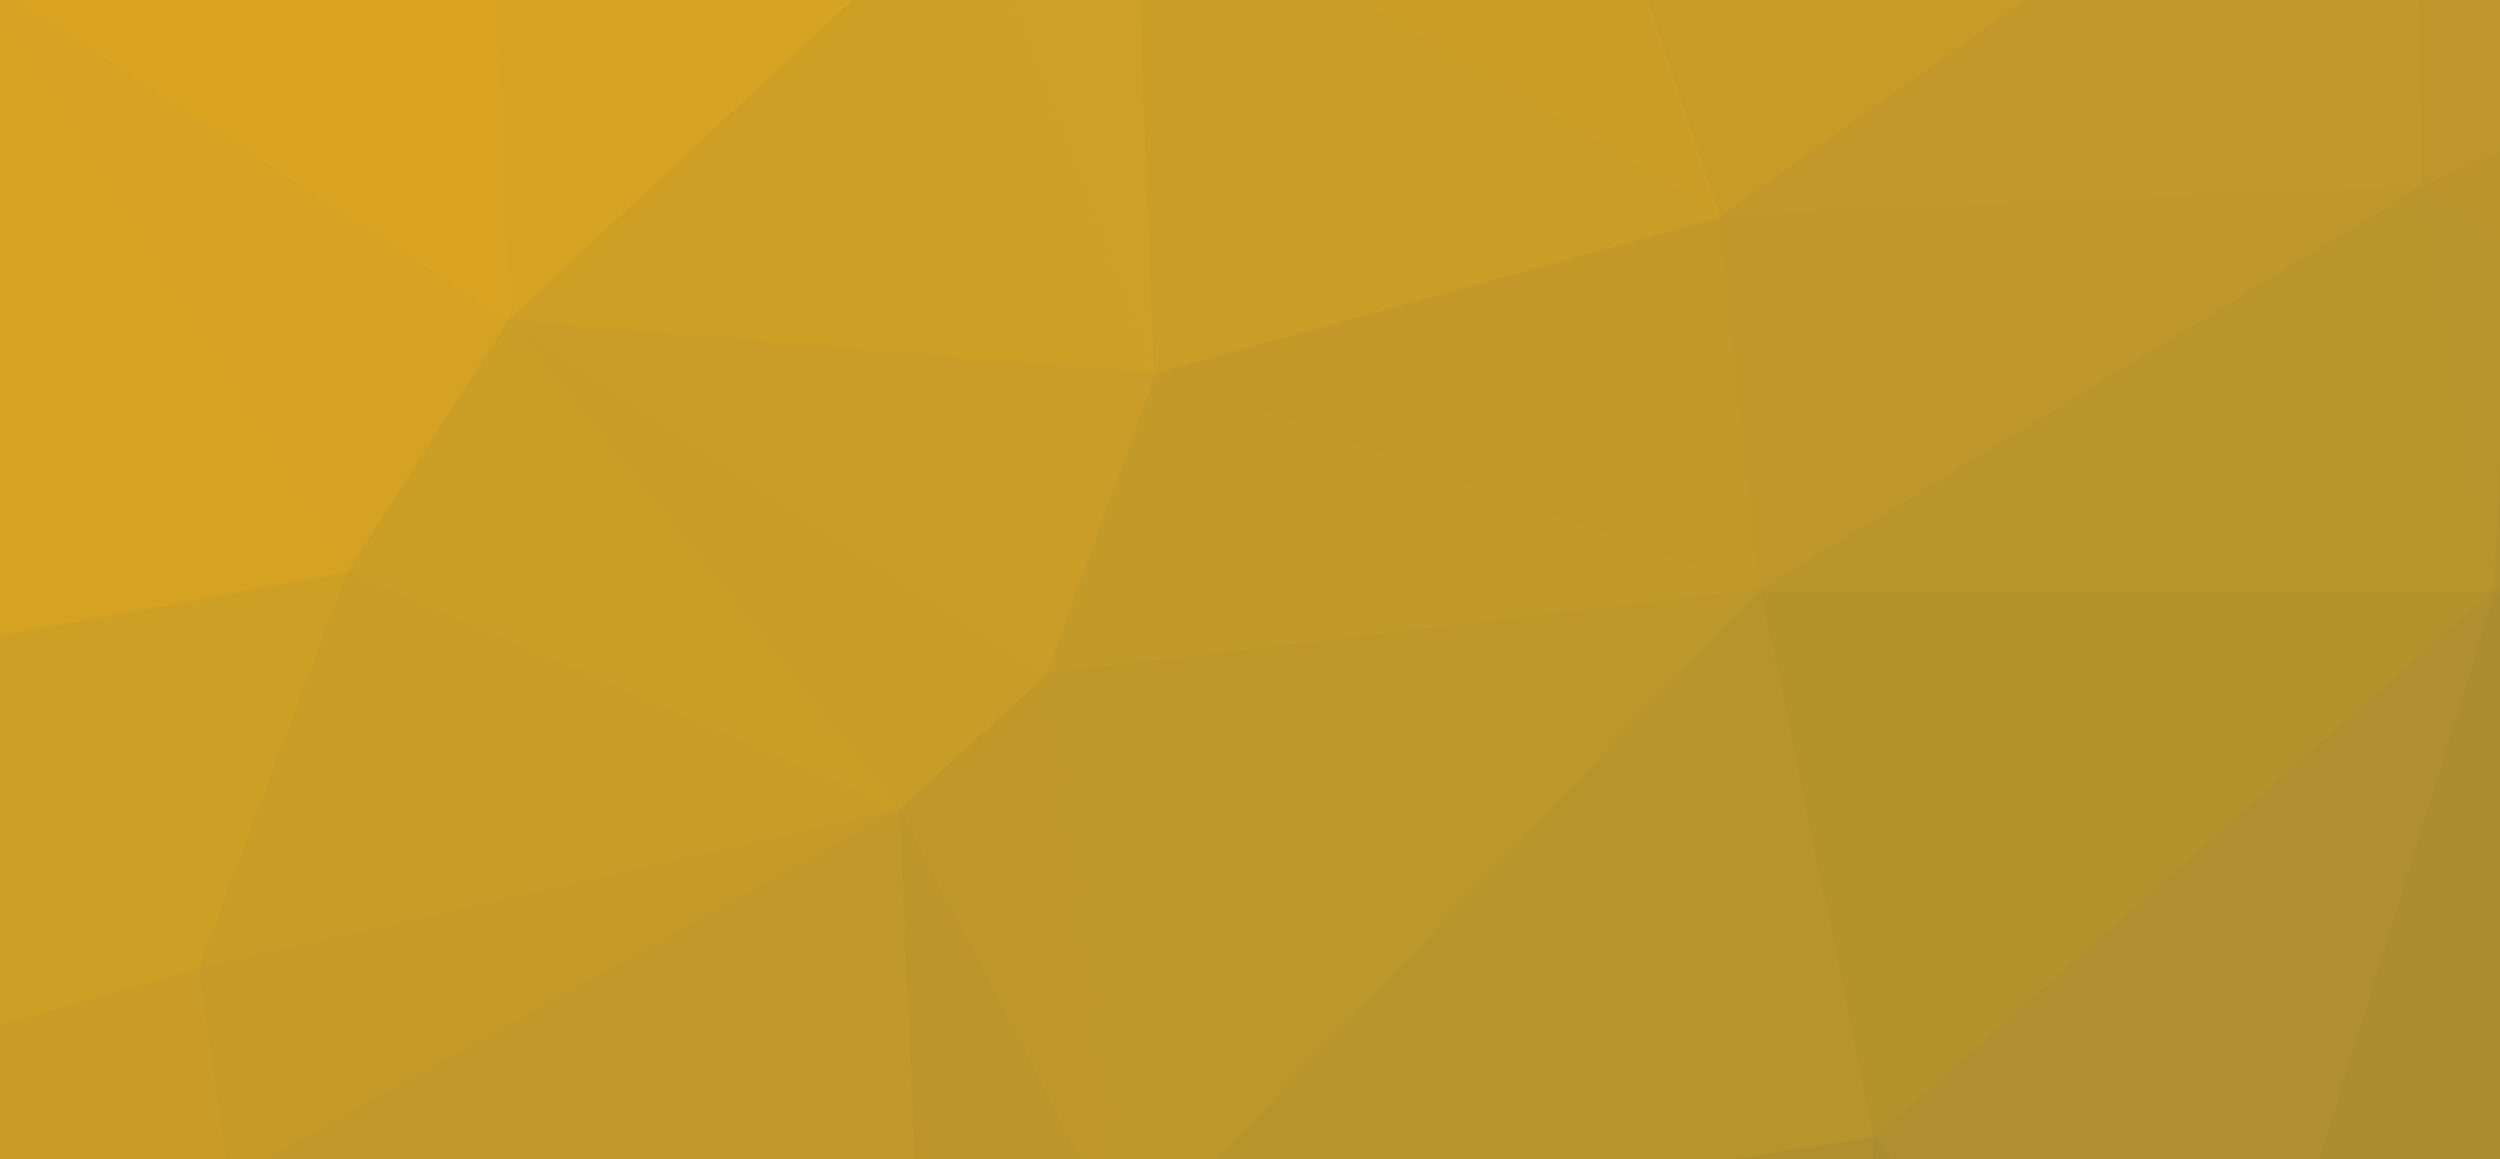
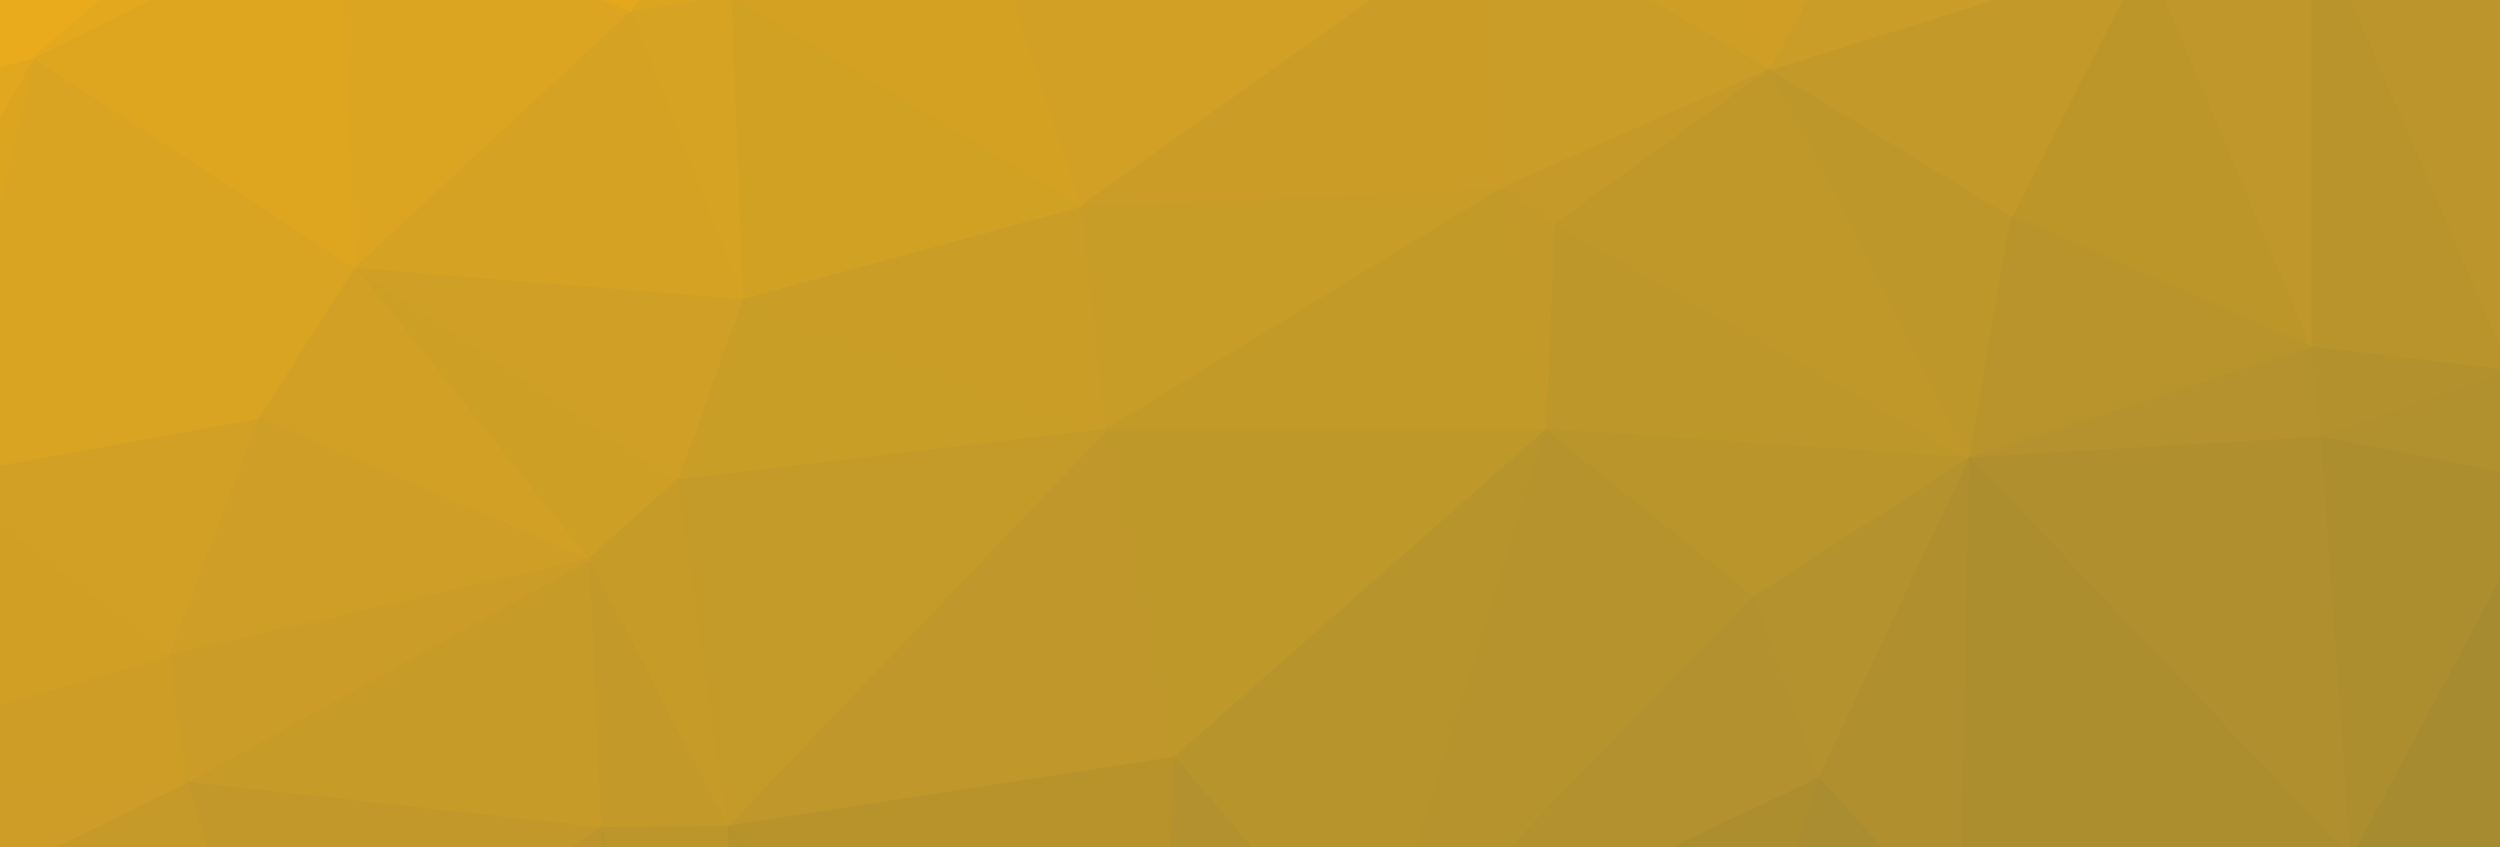
- <svg xmlns="http://www.w3.org/2000/svg" width="1920" height="890">
-   <path d="M803,518L690,621L867,963Z" fill="#bf9829" stroke="#bf9829" stroke-width="1.51" />
-   <path d="M690,621L705,964L867,963Z" fill="#bc962a" stroke="#bc962a" stroke-width="1.51" />
-   <path d="M390,245L266,439L690,621Z" fill="#cb9e26" stroke="#cb9e26" stroke-width="1.51" />
-   <path d="M1353,453L887,286L803,518Z" fill="#c19a29" stroke="#c19a29" stroke-width="1.51" />
-   <path d="M867,963L1353,453L803,518Z" fill="#bd972a" stroke="#bd972a" stroke-width="1.51" />
-   <path d="M867,963L1440,874L1353,453Z" fill="#b7942c" stroke="#b7942c" stroke-width="1.51" />
-   <path d="M690,621L175,905L705,964Z" fill="#c1982a" stroke="#c1982a" stroke-width="1.51" />
-   <path d="M390,245L690,621L803,518Z" fill="#c79d27" stroke="#c79d27" stroke-width="1.51" />
-   <path d="M867,963L1408,1408L1440,874Z" fill="#b08f2e" stroke="#b08f2e" stroke-width="1.51" />
-   <path d="M705,964L881,1430L867,963Z" fill="#b5932d" stroke="#b5932d" stroke-width="1.51" />
-   <path d="M698,1539L881,1430L705,964Z" fill="#b2912e" stroke="#b2912e" stroke-width="1.51" />
-   <path d="M887,286L390,245L803,518Z" fill="#c99d27" stroke="#c99d27" stroke-width="1.51" />
-   <path d="M1353,453L1322,166L887,286Z" fill="#c29928" stroke="#c29928" stroke-width="1.51" />
-   <path d="M887,286L744,-84L390,245Z" fill="#cf9f25" stroke="#cf9f25" stroke-width="1.51" />
-   <path d="M1861,143L1322,166L1353,453Z" fill="#bf972a" stroke="#bf972a" stroke-width="1.51" />
-   <path d="M152,743L175,905L690,621Z" fill="#c69a28" stroke="#c69a28" stroke-width="1.51" />
-   <path d="M266,439L152,743L690,621Z" fill="#c99c27" stroke="#c99c27" stroke-width="1.51" />
-   <path d="M175,905L286,1272L705,964Z" fill="#be962b" stroke="#be962b" stroke-width="1.51" />
-   <path d="M872,-103L744,-84L887,286Z" fill="#cfa025" stroke="#cfa025" stroke-width="1.51" />
-   <path d="M286,1272L698,1539L705,964Z" fill="#b7932d" stroke="#b7932d" stroke-width="1.51" />
-   <path d="M1322,166L872,-103L887,286Z" fill="#c99d26" stroke="#c99d26" stroke-width="1.51" />
-   <path d="M698,1539L1408,1408L881,1430Z" fill="#ab8d2f" stroke="#ab8d2f" stroke-width="1.51" />
-   <path d="M881,1430L1408,1408L867,963Z" fill="#ae8f2f" stroke="#ae8f2f" stroke-width="1.51" />
-   <path d="M1440,874L1916,453L1353,453Z" fill="#b5932c" stroke="#b5932c" stroke-width="1.51" />
-   <path d="M1408,1408L1694,1170L1440,874Z" fill="#aa8d30" stroke="#aa8d30" stroke-width="1.51" />
-   <path d="M1322,166L1203,-190L872,-103Z" fill="#cc9e26" stroke="#cc9e26" stroke-width="1.51" />
-   <path d="M342,-331L370,-218L744,-84Z" fill="#dca520" stroke="#dca520" stroke-width="1.51" />
-   <path d="M1855,-211L1203,-190L1322,166Z" fill="#c89b27" stroke="#c89b27" stroke-width="1.51" />
-   <path d="M1408,1408L1696,1292L1694,1170Z" fill="#a68a31" stroke="#a68a31" stroke-width="1.51" />
-   <path d="M2184,668L1916,453L1694,1170Z" fill="#ac8e2f" stroke="#ac8e2f" stroke-width="1.51" />
-   <path d="M1694,1170L1916,453L1440,874Z" fill="#af8f2f" stroke="#af8f2f" stroke-width="1.51" />
-   <path d="M266,439L-146,514L152,743Z" fill="#ce9f25" stroke="#ce9f25" stroke-width="1.51" />
-   <path d="M-447,914L-339,1155L175,905Z" fill="#ca9c28" stroke="#ca9c28" stroke-width="1.51" />
-   <path d="M175,905L-339,1155L286,1272Z" fill="#c3982a" stroke="#c3982a" stroke-width="1.51" />
-   <path d="M-21,-22L-146,514L266,439Z" fill="#d6a222" stroke="#d6a222" stroke-width="1.51" />
-   <path d="M-21,-22L266,439L390,245Z" fill="#d5a223" stroke="#d5a223" stroke-width="1.51" />
-   <path d="M744,-84L370,-218L390,245Z" fill="#d6a323" stroke="#d6a323" stroke-width="1.51" />
-   <path d="M342,-331L744,-84L487,-649Z" fill="#dea620" stroke="#dea620" stroke-width="1.51" />
-   <path d="M1916,453L1861,143L1353,453Z" fill="#b9952b" stroke="#b9952b" stroke-width="1.51" />
-   <path d="M1916,453L1929,190L1861,143Z" fill="#b9942c" stroke="#b9942c" stroke-width="1.51" />
-   <path d="M370,-218L-21,-22L390,245Z" fill="#daa421" stroke="#daa421" stroke-width="1.51" />
-   <path d="M370,-218L342,-331L-21,-22Z" fill="#dfa720" stroke="#dfa720" stroke-width="1.51" />
-   <path d="M1079,-522L744,-84L872,-103Z" fill="#d5a223" stroke="#d5a223" stroke-width="1.51" />
-   <path d="M-21,-22L-287,435L-146,514Z" fill="#d9a421" stroke="#d9a421" stroke-width="1.51" />
-   <path d="M-447,914L175,905L152,743Z" fill="#ca9c27" stroke="#ca9c27" stroke-width="1.51" />
-   <path d="M1203,-190L1079,-522L872,-103Z" fill="#d3a224" stroke="#d3a224" stroke-width="1.51" />
-   <path d="M1310,-520L1079,-522L1203,-190Z" fill="#d5a124" stroke="#d5a124" stroke-width="1.51" />
-   <path d="M1310,-520L1203,-190L1855,-211Z" fill="#ce9e26" stroke="#ce9e26" stroke-width="1.51" />
-   <path d="M2265,900L2184,668L1694,1170Z" fill="#a78b31" stroke="#a78b31" stroke-width="1.51" />
-   <path d="M1916,453L2458,491L1929,190Z" fill="#b3912d" stroke="#b3912d" stroke-width="1.51" />
-   <path d="M286,1272L-204,1588L698,1539Z" fill="#b8922d" stroke="#b8922d" stroke-width="1.51" />
-   <path d="M-447,914L152,743L-146,514Z" fill="#cf9e25" stroke="#cf9e25" stroke-width="1.51" />
-   <path d="M1855,-211L1322,166L1861,143Z" fill="#c2982a" stroke="#c2982a" stroke-width="1.51" />
-   <path d="M2203,-8L1855,-211L1861,143Z" fill="#bf962b" stroke="#bf962b" stroke-width="1.51" />
-   <path d="M2203,-8L1861,143L1929,190Z" fill="#bb952c" stroke="#bb952c" stroke-width="1.51" />
-   <path d="M-287,435L-447,914L-146,514Z" fill="#d4a124" stroke="#d4a124" stroke-width="1.51" />
-   <path d="M2111,1398L2265,900L1694,1170Z" fill="#a38932" stroke="#a38932" stroke-width="1.51" />
-   <path d="M1696,1292L2111,1398L1694,1170Z" fill="#a28832" stroke="#a28832" stroke-width="1.51" />
-   <path d="M1408,1408L2111,1398L1696,1292Z" fill="#a28832" stroke="#a28832" stroke-width="1.51" />
-   <path d="M2595,1546L2111,1398L1408,1408Z" fill="#9b8534" stroke="#9b8534" stroke-width="1.51" />
-   <path d="M-689,1548L-204,1588L-339,1155Z" fill="#c4982b" stroke="#c4982b" stroke-width="1.51" />
-   <path d="M-339,1155L-204,1588L286,1272Z" fill="#c0962b" stroke="#c0962b" stroke-width="1.51" />
-   <path d="M-287,435L-741,648L-447,914Z" fill="#d6a223" stroke="#d6a223" stroke-width="1.51" />
-   <path d="M-21,-22L-388,79L-287,435Z" fill="#dea620" stroke="#dea620" stroke-width="1.51" />
-   <path d="M-88,-590L-388,79L-21,-22Z" fill="#e6a91d" stroke="#e6a91d" stroke-width="1.51" />
-   <path d="M342,-331L-88,-590L-21,-22Z" fill="#e5a91d" stroke="#e5a91d" stroke-width="1.51" />
-   <path d="M1079,-522L487,-649L744,-84Z" fill="#dca520" stroke="#dca520" stroke-width="1.51" />
-   <path d="M1576,-600L487,-649L1079,-522Z" fill="#dca521" stroke="#dca521" stroke-width="1.51" />
-   <path d="M1310,-520L1576,-600L1079,-522Z" fill="#d6a223" stroke="#d6a223" stroke-width="1.51" />
-   <path d="M1855,-211L1576,-600L1310,-520Z" fill="#d09e25" stroke="#d09e25" stroke-width="1.51" />
-   <path d="M1855,-211L1962,-510L1576,-600Z" fill="#cd9c27" stroke="#cd9c27" stroke-width="1.51" />
-   <path d="M2458,491L2203,-8L1929,190Z" fill="#b5922d" stroke="#b5922d" stroke-width="1.51" />
-   <path d="M2458,491L1916,453L2184,668Z" fill="#ae8f2f" stroke="#ae8f2f" stroke-width="1.51" />
-   <path d="M2446,1102L2458,491L2265,900Z" fill="#a48a31" stroke="#a48a31" stroke-width="1.51" />
-   <path d="M2265,900L2458,491L2184,668Z" fill="#a88c30" stroke="#a88c30" stroke-width="1.51" />
-   <path d="M2111,1398L2446,1102L2265,900Z" fill="#9f8733" stroke="#9f8733" stroke-width="1.51" />
-   <path d="M2553,-641L1962,-510L2203,-8Z" fill="#c5982a" stroke="#c5982a" stroke-width="1.51" />
-   <path d="M2203,-8L1962,-510L1855,-211Z" fill="#c4992a" stroke="#c4992a" stroke-width="1.51" />
-   <path d="M-388,79L-741,648L-287,435Z" fill="#dca520" stroke="#dca520" stroke-width="1.51" />
-   <path d="M-447,914L-689,1548L-339,1155Z" fill="#ca9b28" stroke="#ca9b28" stroke-width="1.51" />
-   <path d="M487,-649L-88,-590L342,-331Z" fill="#e8aa1c" stroke="#e8aa1c" stroke-width="1.51" />
-   <path d="M-388,79L-735,-124L-741,648Z" fill="#e4a81e" stroke="#e4a81e" stroke-width="1.51" />
-   <path d="M2458,491L2512,181L2203,-8Z" fill="#b3912e" stroke="#b3912e" stroke-width="1.51" />
-   <path d="M2683,-157L2512,181L2458,491Z" fill="#b1902e" stroke="#b1902e" stroke-width="1.51" />
-   <path d="M-741,648L-689,1548L-447,914Z" fill="#d19e26" stroke="#d19e26" stroke-width="1.51" />
-   <path d="M-88,-590L-735,-124L-388,79Z" fill="#ebab1a" stroke="#ebab1a" stroke-width="1.51" />
-   <path d="M2446,1102L2595,1546L2458,491Z" fill="#9e8633" stroke="#9e8633" stroke-width="1.51" />
-   <path d="M2111,1398L2595,1546L2446,1102Z" fill="#998334" stroke="#998334" stroke-width="1.51" />
-   <path d="M698,1539L2595,1546L1408,1408Z" fill="#a18832" stroke="#a18832" stroke-width="1.51" />
-   <path d="M-204,1588L2595,1546L698,1539Z" fill="#a88c31" stroke="#a88c31" stroke-width="1.51" />
-   <path d="M2512,181L2683,-157L2203,-8Z" fill="#b7932d" stroke="#b7932d" stroke-width="1.51" />
-   <path d="M2595,1546L2683,-157L2458,491Z" fill="#a68b31" stroke="#a68b31" stroke-width="1.51" />
-   <path d="M487,-649L-708,-662L-88,-590Z" fill="#f1ad17" stroke="#f1ad17" stroke-width="1.51" />
-   <path d="M-88,-590L-708,-662L-735,-124Z" fill="#f4af16" stroke="#f4af16" stroke-width="1.51" />
-   <path d="M2683,-157L2553,-641L2203,-8Z" fill="#be952c" stroke="#be952c" stroke-width="1.51" />
-   <path d="M1962,-510L2553,-641L1576,-600Z" fill="#cd9c28" stroke="#cd9c28" stroke-width="1.51" />
-   <path d="M1576,-600L2553,-641L487,-649Z" fill="#d6a124" stroke="#d6a124" stroke-width="1.51" />
-   <path d="M487,-649L2553,-641L-708,-662Z" fill="#e2a81e" stroke="#e2a81e" stroke-width="1.51" />
+ <svg xmlns="http://www.w3.org/2000/svg" width="1920" height="650">
+   <path d="M850,330L831,158L570,229Z" fill="#ca9d26" stroke="#ca9d26" stroke-width="1.51" />
+   <path d="M570,229L520,369L850,330Z" fill="#c99e26" stroke="#c99e26" stroke-width="1.51" />
+   <path d="M831,158L561,-4L570,229Z" fill="#d1a124" stroke="#d1a124" stroke-width="1.51" />
+   <path d="M272,205L452,430L520,369Z" fill="#cd9f25" stroke="#cd9f25" stroke-width="1.51" />
+   <path d="M831,158L760,-56L561,-4Z" fill="#d4a123" stroke="#d4a123" stroke-width="1.51" />
+   <path d="M558,635L902,582L850,330Z" fill="#bf972a" stroke="#bf972a" stroke-width="1.51" />
+   <path d="M272,205L520,369L570,229Z" fill="#cfa025" stroke="#cfa025" stroke-width="1.51" />
+   <path d="M561,-4L484,8L570,229Z" fill="#d6a323" stroke="#d6a323" stroke-width="1.51" />
+   <path d="M686,-255L484,8L561,-4Z" fill="#dca520" stroke="#dca520" stroke-width="1.51" />
+   <path d="M850,330L1155,144L831,158Z" fill="#c79c27" stroke="#c79c27" stroke-width="1.51" />
+   <path d="M558,635L850,330L520,369Z" fill="#c49a28" stroke="#c49a28" stroke-width="1.51" />
+   <path d="M452,430L558,635L520,369Z" fill="#c69b28" stroke="#c69b28" stroke-width="1.51" />
+   <path d="M484,8L272,205L570,229Z" fill="#d5a223" stroke="#d5a223" stroke-width="1.51" />
+   <path d="M452,430L461,636L558,635Z" fill="#c39929" stroke="#c39929" stroke-width="1.51" />
+   <path d="M1188,330L1155,144L850,330Z" fill="#c29a28" stroke="#c29a28" stroke-width="1.51" />
+   <path d="M831,158L1151,-69L760,-56Z" fill="#d1a024" stroke="#d1a024" stroke-width="1.51" />
+   <path d="M143,601L461,636L452,430Z" fill="#c79b28" stroke="#c79b28" stroke-width="1.51" />
+   <path d="M902,582L1188,330L850,330Z" fill="#be9829" stroke="#be9829" stroke-width="1.51" />
+   <path d="M1188,330L1195,172L1155,144Z" fill="#c39a29" stroke="#c39a29" stroke-width="1.51" />
+   <path d="M760,-56L686,-255L561,-4Z" fill="#dba421" stroke="#dba421" stroke-width="1.51" />
+   <path d="M484,8L260,-73L272,205Z" fill="#dba521" stroke="#dba521" stroke-width="1.51" />
+   <path d="M824,-254L686,-255L760,-56Z" fill="#dda620" stroke="#dda620" stroke-width="1.51" />
+   <path d="M824,-254L760,-56L1151,-69Z" fill="#d7a322" stroke="#d7a322" stroke-width="1.51" />
+   <path d="M1151,-69L831,158L1155,144Z" fill="#cb9d26" stroke="#cb9d26" stroke-width="1.51" />
+   <path d="M272,205L198,321L452,430Z" fill="#d1a024" stroke="#d1a024" stroke-width="1.51" />
+   <path d="M1360,53L1151,-69L1155,144Z" fill="#c99d27" stroke="#c99d27" stroke-width="1.51" />
+   <path d="M272,205L26,44L198,321Z" fill="#d9a421" stroke="#d9a421" stroke-width="1.51" />
+   <path d="M243,-141L260,-73L484,8Z" fill="#e1a71f" stroke="#e1a71f" stroke-width="1.51" />
+   <path d="M902,582L1054,760L1188,330Z" fill="#b8942c" stroke="#b8942c" stroke-width="1.51" />
+   <path d="M883,903L1054,760L902,582Z" fill="#b3912e" stroke="#b3912e" stroke-width="1.51" />
+   <path d="M883,903L902,582L558,635Z" fill="#b8932c" stroke="#b8932c" stroke-width="1.51" />
+   <path d="M1151,-69L984,-302L824,-254Z" fill="#d9a321" stroke="#d9a321" stroke-width="1.51" />
+   <path d="M824,-254L984,-302L686,-255Z" fill="#dfa620" stroke="#dfa620" stroke-width="1.51" />
+   <path d="M331,-332L243,-141L484,8Z" fill="#e4a81d" stroke="#e4a81d" stroke-width="1.51" />
+   <path d="M260,-73L26,44L272,205Z" fill="#dea61f" stroke="#dea61f" stroke-width="1.51" />
+   <path d="M198,321L129,504L452,430Z" fill="#ce9e26" stroke="#ce9e26" stroke-width="1.51" />
+   <path d="M-50,366L129,504L198,321Z" fill="#d2a024" stroke="#d2a024" stroke-width="1.51" />
+   <path d="M1054,760L1348,458L1188,330Z" fill="#b6932c" stroke="#b6932c" stroke-width="1.51" />
+   <path d="M1188,330L1513,352L1195,172Z" fill="#bd972a" stroke="#bd972a" stroke-width="1.51" />
+   <path d="M1195,172L1360,53L1155,144Z" fill="#c69a28" stroke="#c69a28" stroke-width="1.51" />
+   <path d="M567,916L883,903L558,635Z" fill="#b6922d" stroke="#b6922d" stroke-width="1.51" />
+   <path d="M567,916L558,635L461,636Z" fill="#bc962b" stroke="#bc962b" stroke-width="1.51" />
+   <path d="M1054,760L1397,598L1348,458Z" fill="#b2912e" stroke="#b2912e" stroke-width="1.51" />
+   <path d="M883,903L1056,833L1054,760Z" fill="#af8f2f" stroke="#af8f2f" stroke-width="1.51" />
+   <path d="M129,504L143,601L452,430Z" fill="#cb9c27" stroke="#cb9c27" stroke-width="1.51" />
+   <path d="M1151,-69L1216,-248L984,-302Z" fill="#d6a223" stroke="#d6a223" stroke-width="1.51" />
+   <path d="M1513,352L1360,53L1195,172Z" fill="#c09829" stroke="#c09829" stroke-width="1.51" />
+   <path d="M457,981L567,916L461,636Z" fill="#b9932c" stroke="#b9932c" stroke-width="1.51" />
+   <path d="M984,-302L331,-332L686,-255Z" fill="#e4a81e" stroke="#e4a81e" stroke-width="1.51" />
+   <path d="M686,-255L331,-332L484,8Z" fill="#e3a81e" stroke="#e3a81e" stroke-width="1.51" />
+   <path d="M1360,53L1216,-248L1151,-69Z" fill="#cf9e25" stroke="#cf9e25" stroke-width="1.51" />
+   <path d="M-15,-296L26,44L243,-141Z" fill="#e9aa1b" stroke="#e9aa1b" stroke-width="1.51" />
+   <path d="M243,-141L26,44L260,-73Z" fill="#e4a81e" stroke="#e4a81e" stroke-width="1.51" />
+   <path d="M129,504L-230,606L143,601Z" fill="#ce9d26" stroke="#ce9d26" stroke-width="1.51" />
+   <path d="M143,601L210,821L461,636Z" fill="#c3982a" stroke="#c3982a" stroke-width="1.51" />
+   <path d="M1348,458L1513,352L1188,330Z" fill="#b9952c" stroke="#b9952c" stroke-width="1.51" />
+   <path d="M1305,896L1397,598L1054,760Z" fill="#ac8e2f" stroke="#ac8e2f" stroke-width="1.51" />
+   <path d="M210,821L457,981L461,636Z" fill="#bd952c" stroke="#bd952c" stroke-width="1.51" />
+   <path d="M567,916L457,981L883,903Z" fill="#b2902e" stroke="#b2902e" stroke-width="1.51" />
+   <path d="M143,601L-165,751L210,821Z" fill="#c69a29" stroke="#c69a29" stroke-width="1.51" />
+   <path d="M26,44L-50,366L198,321Z" fill="#d9a421" stroke="#d9a421" stroke-width="1.51" />
+   <path d="M1397,598L1513,352L1348,458Z" fill="#b4922d" stroke="#b4922d" stroke-width="1.51" />
+   <path d="M1360,53L1570,-327L1216,-248Z" fill="#d09e25" stroke="#d09e25" stroke-width="1.51" />
+   <path d="M1513,352L1545,166L1360,53Z" fill="#be972a" stroke="#be972a" stroke-width="1.51" />
+   <path d="M-50,366L-230,606L129,504Z" fill="#d29f25" stroke="#d29f25" stroke-width="1.51" />
+   <path d="M26,44L-134,319L-50,366Z" fill="#dca520" stroke="#dca520" stroke-width="1.51" />
+   <path d="M1397,598L1506,719L1513,352Z" fill="#b0902e" stroke="#b0902e" stroke-width="1.51" />
+   <path d="M1056,833L1305,896L1054,760Z" fill="#ac8d2f" stroke="#ac8d2f" stroke-width="1.51" />
+   <path d="M883,903L1305,896L1056,833Z" fill="#ab8e30" stroke="#ab8e30" stroke-width="1.51" />
+   <path d="M1595,986L1305,896L883,903Z" fill="#a68b31" stroke="#a68b31" stroke-width="1.51" />
+   <path d="M1305,896L1506,719L1397,598Z" fill="#aa8d30" stroke="#aa8d30" stroke-width="1.51" />
+   <path d="M1776,267L1648,-37L1545,166Z" fill="#bd962a" stroke="#bd962a" stroke-width="1.51" />
+   <path d="M26,44L-195,105L-134,319Z" fill="#e1a71e" stroke="#e1a71e" stroke-width="1.51" />
+   <path d="M331,-332L-15,-296L243,-141Z" fill="#ecac19" stroke="#ecac19" stroke-width="1.51" />
+   <path d="M-15,-296L-195,105L26,44Z" fill="#e9aa1b" stroke="#e9aa1b" stroke-width="1.51" />
+   <path d="M1776,267L1545,166L1513,352Z" fill="#b9942c" stroke="#b9942c" stroke-width="1.51" />
+   <path d="M1545,166L1648,-37L1360,53Z" fill="#c39929" stroke="#c39929" stroke-width="1.51" />
+   <path d="M-134,319L-230,606L-50,366Z" fill="#d6a223" stroke="#d6a223" stroke-width="1.51" />
+   <path d="M210,821L-84,1011L457,981Z" fill="#bc942d" stroke="#bc942d" stroke-width="1.51" />
+   <path d="M-406,447L-230,606L-134,319Z" fill="#d8a323" stroke="#d8a323" stroke-width="1.51" />
+   <path d="M-230,606L-165,751L143,601Z" fill="#cd9d27" stroke="#cd9d27" stroke-width="1.51" />
+   <path d="M1648,-37L1570,-327L1360,53Z" fill="#ca9c28" stroke="#ca9c28" stroke-width="1.51" />
+   <path d="M1216,-248L1570,-327L984,-302Z" fill="#d7a223" stroke="#d7a223" stroke-width="1.51" />
+   <path d="M984,-302L1570,-327L331,-332Z" fill="#dea61f" stroke="#dea61f" stroke-width="1.51" />
+   <path d="M1783,336L1776,267L1513,352Z" fill="#b5922d" stroke="#b5922d" stroke-width="1.51" />
+   <path d="M1648,-37L1700,-152L1570,-327Z" fill="#cb9c28" stroke="#cb9c28" stroke-width="1.51" />
+   <path d="M1776,-70L1700,-152L1648,-37Z" fill="#c69a29" stroke="#c69a29" stroke-width="1.51" />
+   <path d="M1806,660L1783,336L1513,352Z" fill="#b0902e" stroke="#b0902e" stroke-width="1.51" />
+   <path d="M-375,987L-84,1011L-165,751Z" fill="#c5982b" stroke="#c5982b" stroke-width="1.51" />
+   <path d="M-165,751L-84,1011L210,821Z" fill="#c3982b" stroke="#c3982b" stroke-width="1.51" />
+   <path d="M1700,-152L1885,-206L1570,-327Z" fill="#cc9c27" stroke="#cc9c27" stroke-width="1.51" />
+   <path d="M1776,267L1776,-70L1648,-37Z" fill="#bf972b" stroke="#bf972b" stroke-width="1.51" />
+   <path d="M1929,285L1776,-70L1776,267Z" fill="#b9942c" stroke="#b9942c" stroke-width="1.51" />
+   <path d="M-230,606L-375,987L-165,751Z" fill="#cc9b28" stroke="#cc9b28" stroke-width="1.51" />
+   <path d="M-195,105L-406,447L-134,319Z" fill="#dea620" stroke="#dea620" stroke-width="1.51" />
+   <path d="M-403,-16L-406,447L-195,105Z" fill="#e5a81d" stroke="#e5a81d" stroke-width="1.51" />
+   <path d="M1506,719L1806,660L1513,352Z" fill="#ac8e2f" stroke="#ac8e2f" stroke-width="1.51" />
+   <path d="M1305,896L1595,986L1506,719Z" fill="#a48a31" stroke="#a48a31" stroke-width="1.51" />
+   <path d="M457,981L1595,986L883,903Z" fill="#aa8d30" stroke="#aa8d30" stroke-width="1.51" />
+   <path d="M-84,1011L1595,986L457,981Z" fill="#b08f2f" stroke="#b08f2f" stroke-width="1.51" />
+   <path d="M-15,-296L-403,-16L-195,105Z" fill="#edab19" stroke="#edab19" stroke-width="1.51" />
+   <path d="M1595,986L1806,660L1506,719Z" fill="#a48931" stroke="#a48931" stroke-width="1.51" />
+   <path d="M1783,336L1929,285L1776,267Z" fill="#b3912d" stroke="#b3912d" stroke-width="1.51" />
+   <path d="M1960,371L1929,285L1783,336Z" fill="#b1902e" stroke="#b1902e" stroke-width="1.51" />
+   <path d="M1806,660L1960,371L1783,336Z" fill="#ac8e2f" stroke="#ac8e2f" stroke-width="1.51" />
+   <path d="M-15,-296L-386,-339L-403,-16Z" fill="#f5af15" stroke="#f5af15" stroke-width="1.51" />
+   <path d="M331,-332L-386,-339L-15,-296Z" fill="#f4af15" stroke="#f4af15" stroke-width="1.51" />
+   <path d="M1570,-327L-386,-339L331,-332Z" fill="#e9aa1b" stroke="#e9aa1b" stroke-width="1.51" />
+   <path d="M2006,-69L1776,-70L1929,285Z" fill="#bc952c" stroke="#bc952c" stroke-width="1.51" />
+   <path d="M2006,-69L1885,-206L1776,-70Z" fill="#c4982a" stroke="#c4982a" stroke-width="1.51" />
+   <path d="M1776,-70L1885,-206L1700,-152Z" fill="#c79a29" stroke="#c79a29" stroke-width="1.51" />
+   <path d="M-406,447L-375,987L-230,606Z" fill="#d19e26" stroke="#d19e26" stroke-width="1.51" />
+   <path d="M1806,660L1963,719L1960,371Z" fill="#a78b31" stroke="#a78b31" stroke-width="1.51" />
+   <path d="M1837,988L1963,719L1806,660Z" fill="#a08832" stroke="#a08832" stroke-width="1.51" />
+   <path d="M2118,86L2006,-69L1929,285Z" fill="#b8932d" stroke="#b8932d" stroke-width="1.51" />
+   <path d="M2118,86L1929,285L2206,289Z" fill="#b1902e" stroke="#b1902e" stroke-width="1.51" />
+   <path d="M-84,1011L1837,988L1595,986Z" fill="#a68b31" stroke="#a68b31" stroke-width="1.51" />
+   <path d="M1595,986L1837,988L1806,660Z" fill="#9f8733" stroke="#9f8733" stroke-width="1.51" />
+   <path d="M2206,289L1929,285L1960,371Z" fill="#ae8f2f" stroke="#ae8f2f" stroke-width="1.51" />
+   <path d="M2153,706L2136,440L1963,719Z" fill="#a28832" stroke="#a28832" stroke-width="1.51" />
+   <path d="M1963,719L2136,440L1960,371Z" fill="#a78b31" stroke="#a78b31" stroke-width="1.51" />
+   <path d="M1837,988L2003,935L1963,719Z" fill="#9b8434" stroke="#9b8434" stroke-width="1.51" />
+   <path d="M2136,440L2206,289L1960,371Z" fill="#ab8d2f" stroke="#ab8d2f" stroke-width="1.51" />
+   <path d="M2323,807L2206,289L2136,440Z" fill="#a38931" stroke="#a38931" stroke-width="1.51" />
+   <path d="M2003,935L2153,706L1963,719Z" fill="#9d8533" stroke="#9d8533" stroke-width="1.51" />
+   <path d="M1885,-206L2224,-187L1570,-327Z" fill="#c99a28" stroke="#c99a28" stroke-width="1.51" />
+   <path d="M2006,-69L2224,-187L1885,-206Z" fill="#c3972b" stroke="#c3972b" stroke-width="1.51" />
+   <path d="M2118,86L2224,-187L2006,-69Z" fill="#bd952c" stroke="#bd952c" stroke-width="1.51" />
+   <path d="M2206,289L2224,-187L2118,86Z" fill="#b7922d" stroke="#b7922d" stroke-width="1.51" />
+   <path d="M2003,935L2323,807L2153,706Z" fill="#9a8434" stroke="#9a8434" stroke-width="1.51" />
+   <path d="M2153,706L2323,807L2136,440Z" fill="#9f8733" stroke="#9f8733" stroke-width="1.51" />
+   <path d="M2206,289L2323,807L2224,-187Z" fill="#ab8d30" stroke="#ab8d30" stroke-width="1.51" />
</svg>
